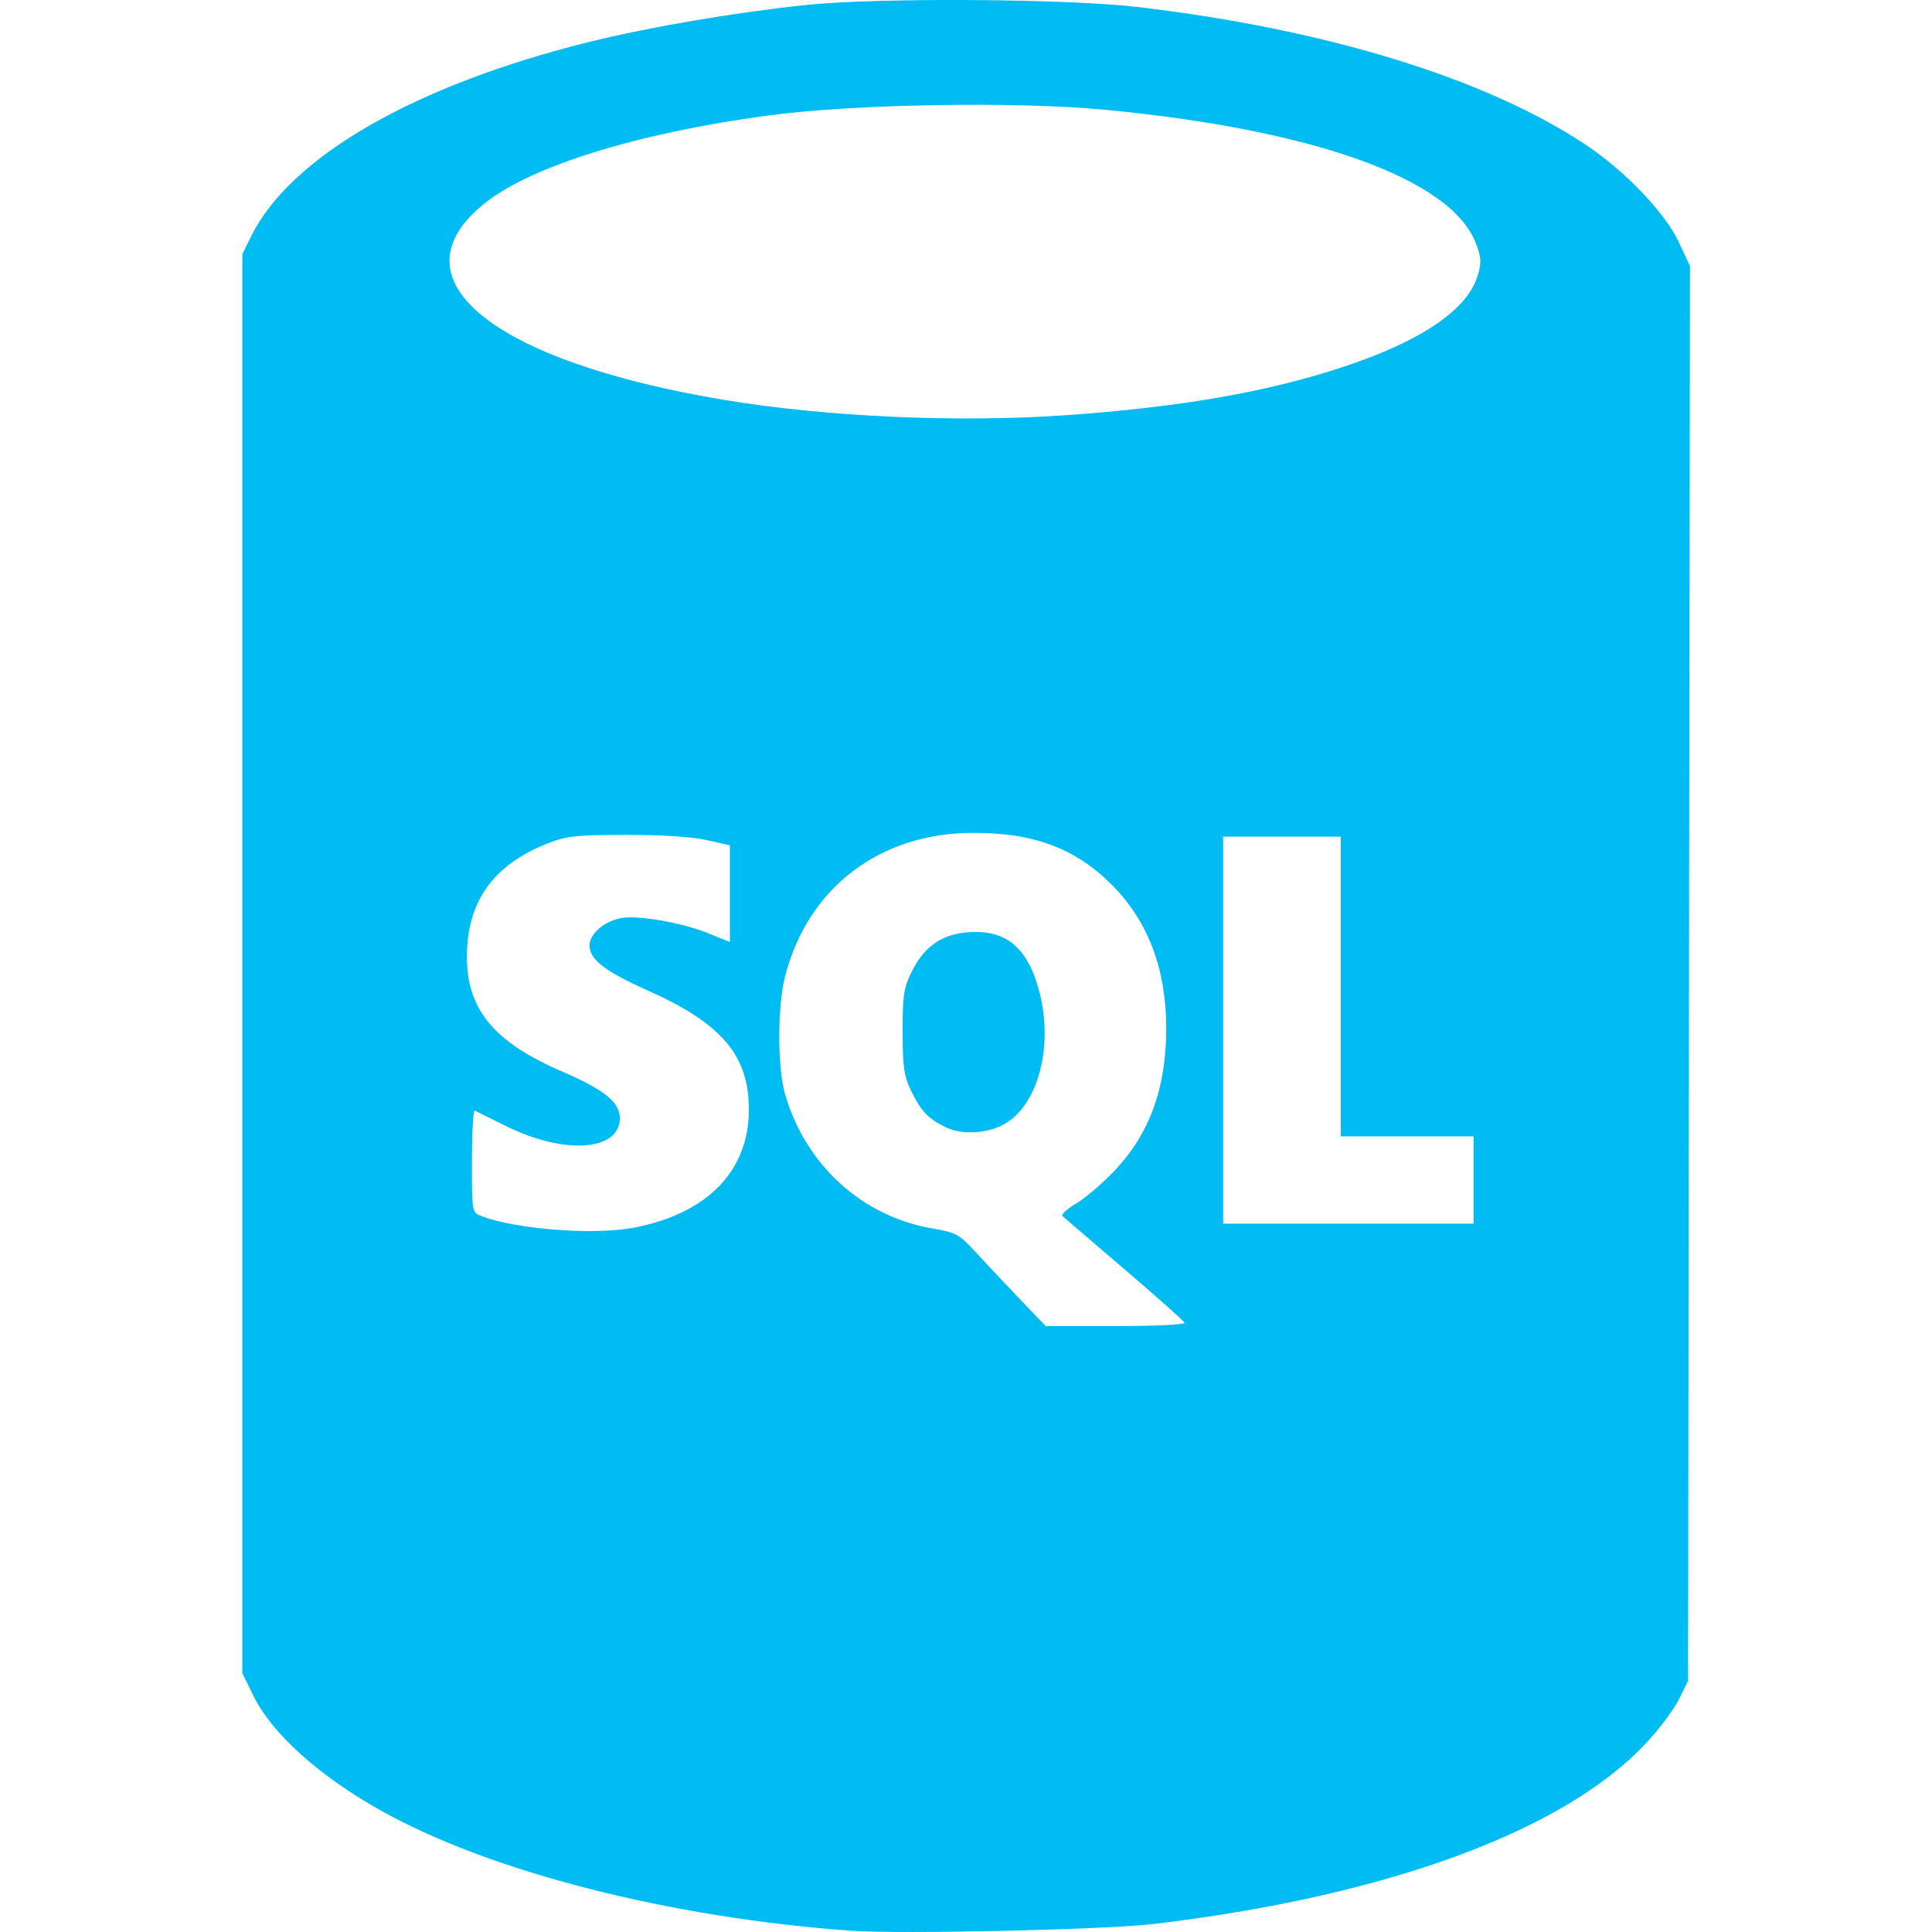
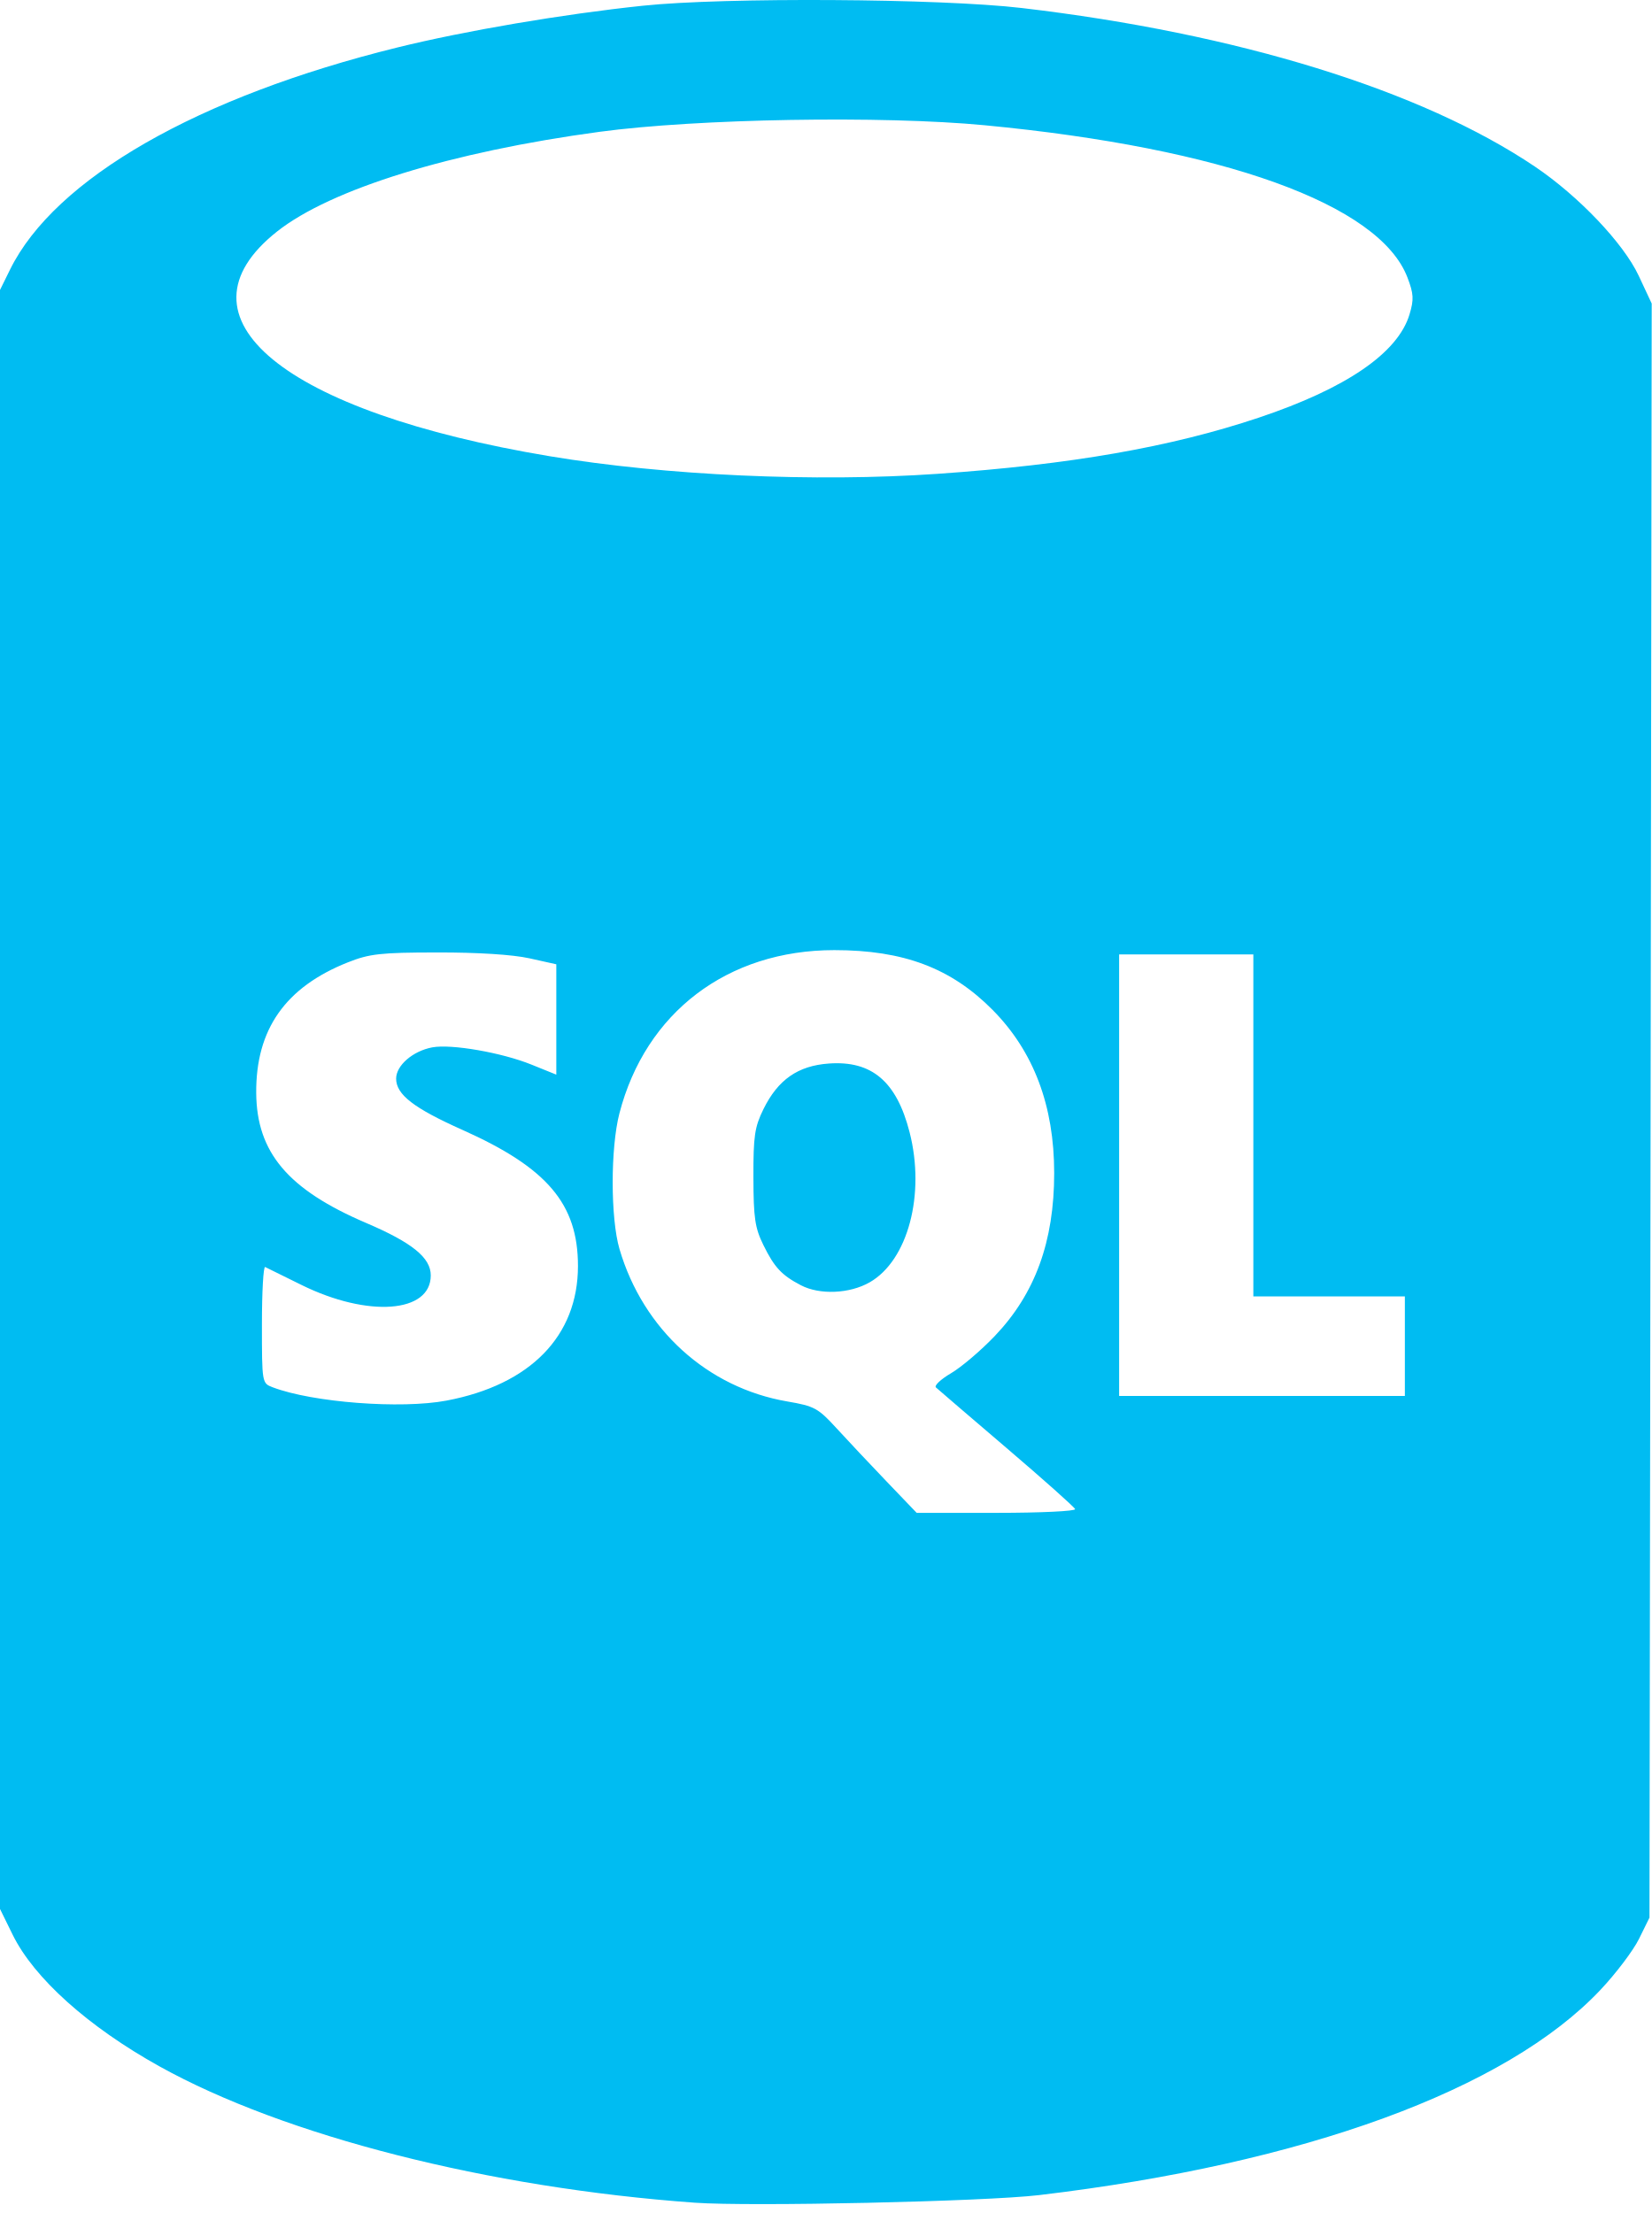
- <svg xmlns="http://www.w3.org/2000/svg" width="800px" height="800px" viewBox="-8.78 0 70 70">
-   <path d="m 852.971,1013.936 c -6.552,-0.472 -13.029,-2.122 -17,-4.33 -2.262,-1.258 -3.986,-2.803 -4.662,-4.181 l -0.402,-0.82 0,-25.708 0,-25.708 0.318,-0.646 c 1.423,-2.889 5.964,-5.494 12.304,-7.056 2.152,-0.53 5.259,-1.059 7.793,-1.325 2.588,-0.272 9.448,-0.231 12.029,0.073 6.861,0.806 12.7,2.611 16.298,5.038 1.388,0.936 2.811,2.433 3.294,3.464 l 0.414,0.884 -0.035,25.63 -0.035,25.63 -0.332,0.674 c -0.183,0.371 -0.734,1.101 -1.226,1.622 -2.992,3.171 -9.409,5.518 -17.827,6.517 -1.716,0.204 -9.169,0.369 -10.929,0.242 z m 12.075,-22.028 c -0.025,-0.066 -1.005,-0.938 -2.177,-1.939 -1.172,-1.001 -2.181,-1.867 -2.243,-1.924 -0.062,-0.058 0.155,-0.261 0.481,-0.452 0.326,-0.191 0.952,-0.724 1.389,-1.183 1.28,-1.343 1.885,-3.001 1.885,-5.174 0,-2.139 -0.652,-3.865 -1.957,-5.182 -1.315,-1.328 -2.826,-1.898 -5.025,-1.898 -3.39,0 -5.994,1.978 -6.825,5.185 -0.286,1.103 -0.284,3.332 0.003,4.31 0.749,2.551 2.79,4.404 5.331,4.839 0.86,0.147 0.976,0.211 1.562,0.851 0.348,0.381 1.063,1.141 1.588,1.689 l 0.955,0.997 2.539,0 c 1.396,0 2.518,-0.054 2.493,-0.119 z m -8.707,-7.108 c -0.611,-0.319 -0.842,-0.566 -1.191,-1.275 -0.269,-0.547 -0.315,-0.859 -0.318,-2.152 -0.003,-1.314 0.039,-1.598 0.32,-2.169 0.46,-0.934 1.094,-1.376 2.074,-1.447 1.365,-0.099 2.152,0.571 2.565,2.18 0.506,1.973 -0.05,4.071 -1.265,4.767 -0.637,0.365 -1.587,0.407 -2.185,0.095 z m -11.253,3.663 c 2.662,-0.505 4.173,-2.053 4.173,-4.275 0,-1.971 -0.975,-3.12 -3.672,-4.324 -1.543,-0.689 -2.102,-1.121 -2.102,-1.627 0,-0.419 0.531,-0.878 1.148,-0.993 0.603,-0.113 2.202,0.165 3.147,0.547 l 0.792,0.32 0,-1.752 0,-1.752 -0.859,-0.191 c -0.531,-0.118 -1.647,-0.189 -2.921,-0.185 -1.805,0 -2.159,0.044 -2.838,0.314 -1.984,0.788 -2.926,2.13 -2.911,4.149 0.014,1.89 1.011,3.069 3.492,4.129 1.464,0.626 2.051,1.102 2.051,1.665 0,1.196 -1.994,1.344 -4.104,0.303 -0.578,-0.285 -1.097,-0.541 -1.154,-0.57 -0.057,-0.028 -0.103,0.79 -0.103,1.819 0,1.862 0.002,1.871 0.339,2 1.27,0.483 4.076,0.698 5.524,0.423 z m 30.431,-1.728 0,-1.581 -2.406,0 -2.406,0 0,-5.43 0,-5.43 -2.131,0 -2.131,0 0,7.011 0,7.011 4.537,0 4.537,0 0,-1.581 z m -14.847,-27.705 c 4.234,-0.294 7.409,-0.848 10.202,-1.782 2.783,-0.93 4.426,-2.056 4.794,-3.283 0.142,-0.473 0.131,-0.652 -0.067,-1.171 -0.888,-2.325 -5.847,-4.11 -13.425,-4.835 -3.242,-0.31 -9.137,-0.209 -12.227,0.208 -4.716,0.637 -8.543,1.821 -10.245,3.168 -3.443,2.726 0.198,5.724 8.664,7.135 3.671,0.612 8.427,0.828 12.304,0.559 z" fill="#00bcf2" transform="translate(-830.906 -943.981)" />
+ <svg xmlns="http://www.w3.org/2000/svg" width="100" height="134" viewBox="0 0 100 134" fill="none">
+   <path d="M42.069 133.377C29.576 132.477 17.229 129.332 9.656 125.122C5.343 122.725 2.057 119.778 0.767 117.151L0 115.589V66.574V17.559L0.607 16.326C3.32 10.818 11.979 5.852 24.066 2.873C28.168 1.861 34.092 0.854 38.924 0.346C43.858 -0.173 56.937 -0.094 61.858 0.485C74.94 2.022 86.072 5.463 92.932 10.09C95.577 11.874 98.292 14.73 99.212 16.695L100 18.38L99.933 67.247L99.865 116.114L99.232 117.4C98.884 118.107 97.832 119.498 96.895 120.491C91.191 126.538 78.956 131.011 62.907 132.917C59.636 133.306 45.425 133.619 42.069 133.377ZM65.091 91.378C65.043 91.252 63.176 89.589 60.941 87.68C58.707 85.772 56.782 84.121 56.664 84.011C56.547 83.902 56.96 83.514 57.582 83.149C58.204 82.784 59.396 81.77 60.231 80.894C62.672 78.334 63.824 75.172 63.824 71.03C63.824 66.952 62.582 63.662 60.094 61.15C57.586 58.618 54.706 57.531 50.513 57.531C44.05 57.531 39.086 61.302 37.501 67.417C36.956 69.52 36.959 73.77 37.507 75.635C38.936 80.499 42.827 84.032 47.67 84.861C49.309 85.142 49.531 85.263 50.649 86.485C51.313 87.211 52.675 88.66 53.677 89.705L55.498 91.605H60.338C63.001 91.605 65.139 91.503 65.091 91.378ZM48.491 77.825C47.326 77.217 46.886 76.746 46.221 75.395C45.708 74.351 45.62 73.758 45.614 71.292C45.608 68.786 45.688 68.245 46.224 67.156C47.101 65.376 48.309 64.533 50.178 64.398C52.78 64.209 54.282 65.486 55.069 68.554C56.033 72.316 54.972 76.316 52.657 77.644C51.443 78.34 49.631 78.419 48.491 77.825ZM27.036 84.808C32.111 83.846 34.992 80.894 34.992 76.657C34.992 72.899 33.132 70.709 27.992 68.414C25.049 67.1 23.983 66.276 23.983 65.312C23.983 64.514 24.995 63.639 26.172 63.419C27.322 63.204 30.371 63.734 32.172 64.461L33.681 65.071V61.73V58.389L32.043 58.025C31.031 57.801 28.903 57.666 26.473 57.673C23.031 57.673 22.357 57.757 21.062 58.271C17.279 59.773 15.483 62.332 15.512 66.181C15.539 69.784 17.439 72.031 22.17 74.053C24.961 75.246 26.08 76.155 26.08 77.228C26.08 79.509 22.279 79.79 18.255 77.806C17.153 77.263 16.163 76.774 16.054 76.72C15.946 76.666 15.858 78.226 15.858 80.188C15.858 83.739 15.862 83.756 16.505 84.001C18.925 84.921 24.276 85.331 27.036 84.808ZM85.055 81.514V78.5H80.469H75.882V68.146V57.793H71.819H67.756V71.161V84.528H76.406H85.055V81.514ZM56.747 28.692C64.821 28.132 70.873 27.075 76.198 25.294C81.503 23.52 84.637 21.374 85.338 19.034C85.609 18.132 85.589 17.79 85.212 16.802C83.519 12.37 74.064 8.965 59.616 7.584C53.435 6.993 42.196 7.185 36.303 7.981C27.311 9.196 20.014 11.452 16.77 14.022C10.206 19.219 17.147 24.935 33.288 27.626C40.287 28.793 49.355 29.205 56.747 28.692Z" fill="#00BCF2" />
</svg>
